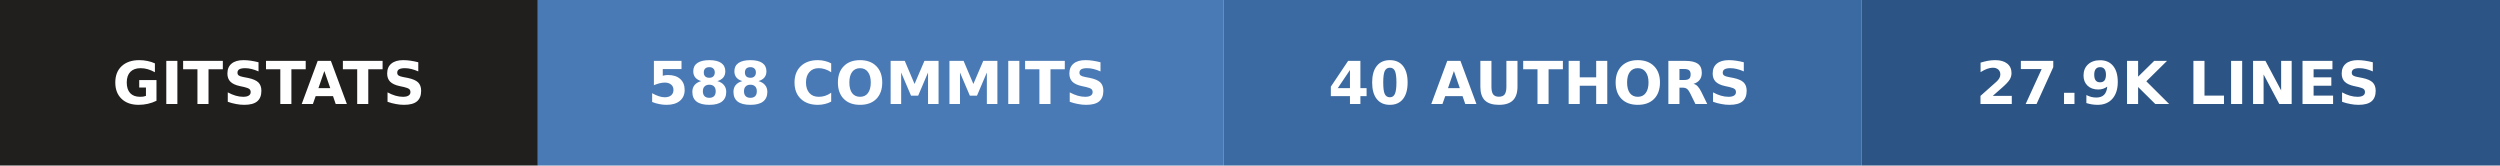
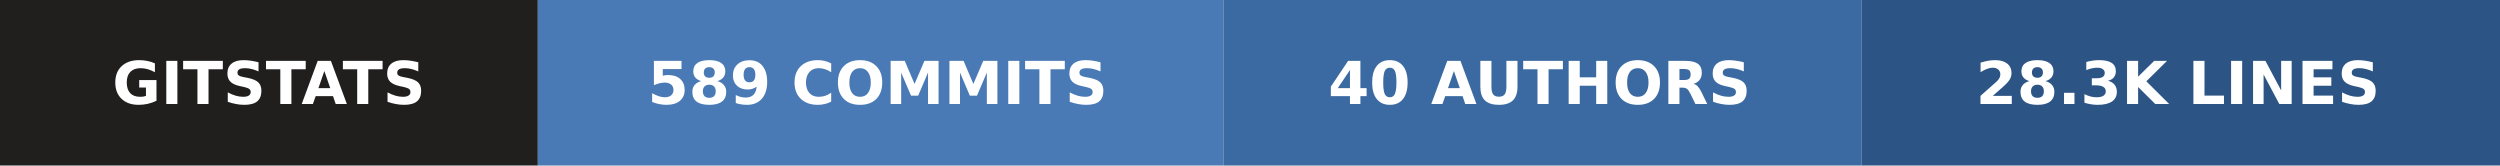
- <svg xmlns="http://www.w3.org/2000/svg" width="423" height="28" role="img" aria-label="gitstats: 588 commits, 40 authors, 27.9k lines">
+ <svg xmlns="http://www.w3.org/2000/svg" width="423" height="28" role="img" aria-label="gitstats: 589 commits, 40 authors, 28.3k lines">
  <g>
    <rect x="0" width="91" height="28" fill="#211e1e" />
    <rect x="91" width="116" height="28" fill="#4a7ab5" />
    <rect x="207" width="108" height="28" fill="#3b6aa3" />
    <rect x="315" width="108" height="28" fill="#2c5485" />
  </g>
  <g text-anchor="middle" font-family="Verdana,Geneva,DejaVu Sans,sans-serif" font-size="10" font-weight="bold" text-rendering="geometricPrecision">
    <text x="45.5" y="17.6" fill="#fff" textLength="67.0">GITSTATS</text>
-     <text x="148.5" y="17.6" fill="#fff" textLength="91.0">588 COMMITS</text>
+     <text x="148.5" y="17.6" fill="#fff" textLength="91.0">589 COMMITS</text>
    <text x="260.5" y="17.6" fill="#fff" textLength="83.0">40 AUTHORS</text>
-     <text x="368.5" y="17.6" fill="#fff" textLength="83.0">27.9K LINES</text>
+     <text x="368.5" y="17.6" fill="#fff" textLength="83.0">28.3K LINES</text>
  </g>
</svg>
